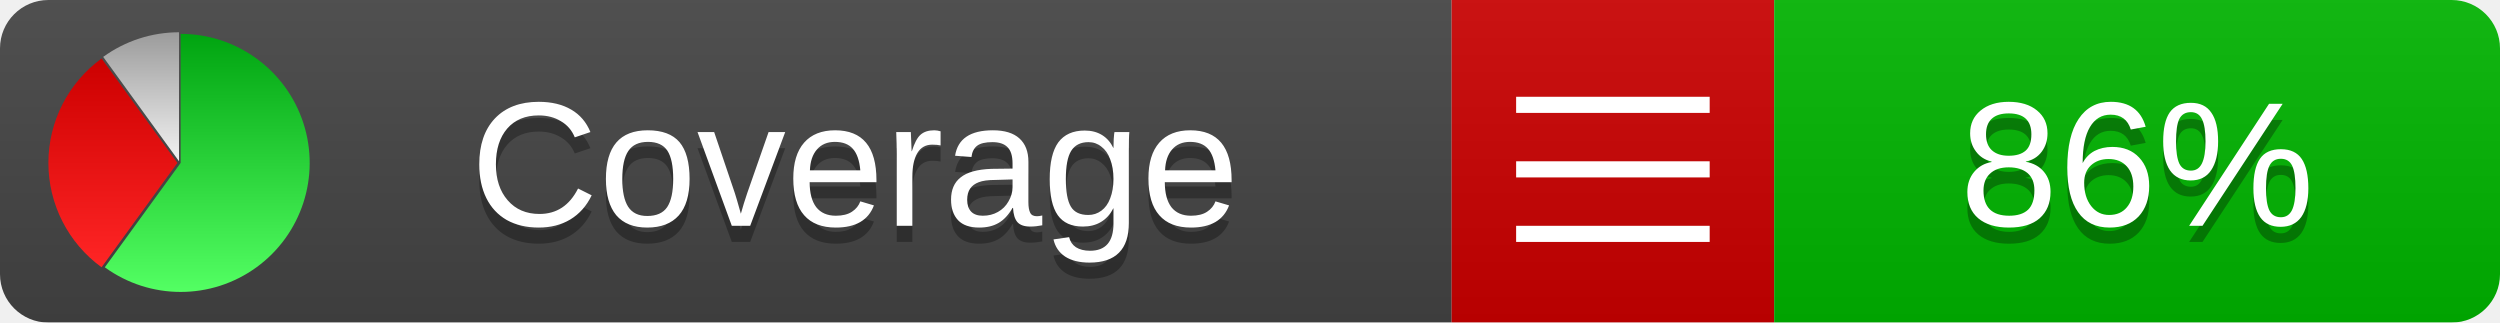
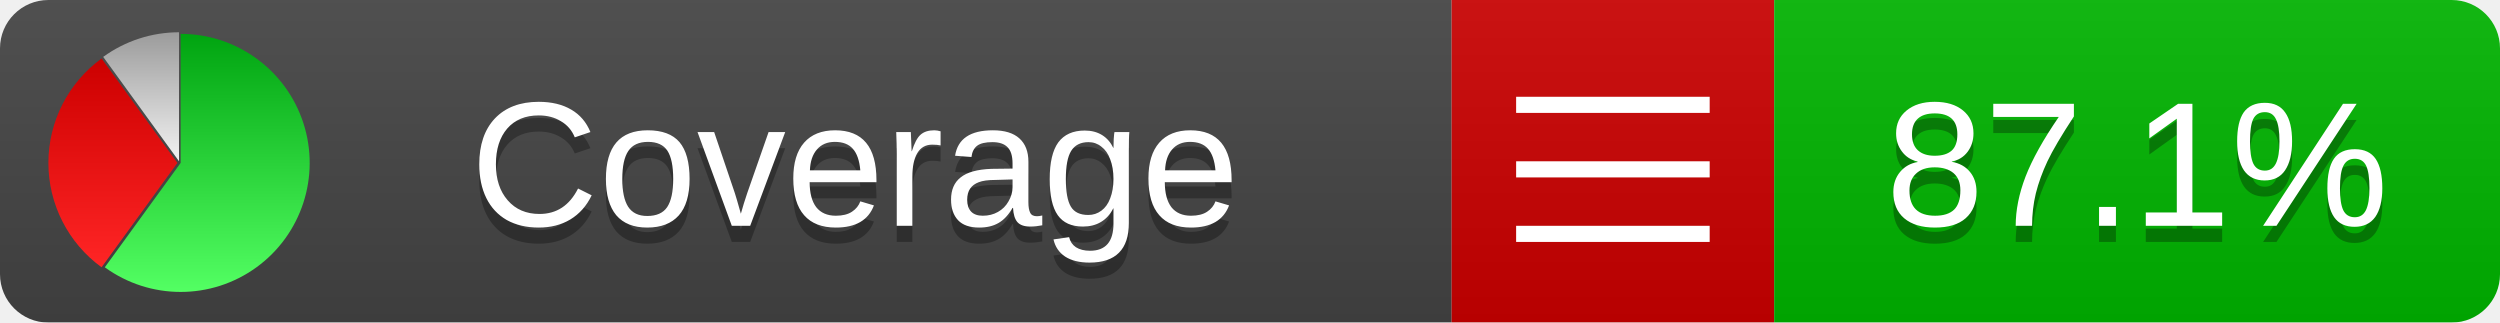
<svg xmlns="http://www.w3.org/2000/svg" xmlns:xlink="http://www.w3.org/1999/xlink" width="155" height="20">
  <style type="text/css">
          
            @keyframes fadeout {
              0 % { visibility: visible; opacity: 1; }
              40% { visibility: visible; opacity: 1; }
              50% { visibility: hidden; opacity: 0; }
              90% { visibility: hidden; opacity: 0; }
              100% { visibility: visible; opacity: 1; }
            }
            @keyframes fadein {
              0% { visibility: hidden; opacity: 0; }
              40% { visibility: hidden; opacity: 0; }
              50% { visibility: visible; opacity: 1; }
              90% { visibility: visible; opacity: 1; }
              100% { visibility: hidden; opacity: 0; }
            }
            .linecoverage {
                animation-duration: 10s;
                animation-name: fadeout;
                animation-iteration-count: infinite;
            }
            .branchcoverage {
                animation-duration: 10s;
                animation-name: fadein;
                animation-iteration-count: infinite;
            }
          
    </style>
  <defs>
    <linearGradient id="gradient" x2="0" y2="100%">
      <stop offset="0" stop-color="#bbb" stop-opacity=".1" />
      <stop offset="1" stop-opacity=".1" />
    </linearGradient>
    <linearGradient id="green" x2="0" y2="100%">
      <stop offset="0" stop-color="#00A410" />
      <stop offset="1" stop-color="#53FF63" />
    </linearGradient>
    <linearGradient id="red" x2="0" y2="100%">
      <stop offset="0" stop-color="#C00" />
      <stop offset="1" stop-color="#FF2525" />
    </linearGradient>
    <linearGradient id="gray" x2="0" y2="100%">
      <stop offset="0" stop-color="#9B9B9B" />
      <stop offset="1" stop-color="#F3F3F3" />
    </linearGradient>
    <mask id="mask">
      <rect width="155" height="20" rx="3" fill="#fff" />
    </mask>
    <g id="icon">
      <path style="fill:url(#green);" d="M205,202.5 l0,-200 a200,200 0 1,1 -117.558,361.803 z" />
      <path style="fill:url(#red);" d="M200,202.5 l-117.558,161.803 a200,200 0 0,1 0,-323.607 z" />
      <path style="fill:url(#gray);" d="M202.5,200 l-117.558,-161.803 a200,200 0 0,1 117.558,-38.196 z" />
    </g>
  </defs>
  <g mask="url(#mask)">
    <rect x="0" y="0" width="90" height="20" fill="#444" />
    <rect x="90" y="0" width="20" height="20" fill="#c00" />
    <rect x="110" y="0" width="45" height="20" fill="#00B600" />
    <rect x="0" y="0" width="155" height="20" fill="url(#gradient)" />
  </g>
  <g>
    <path class="" stroke="#fff" d="M94 6.5 h12 M94 10.5 h12 M94 14.5 h12" />
  </g>
  <g fill="#fff" text-anchor="middle" font-family="Verdana,Arial,Geneva,sans-serif" font-size="11">
    <a xlink:href="https://github.com/danielpalme/ReportGenerator" target="_top">
      <use xlink:href="#icon" transform="translate(3,2) scale(.04)" />
    </a>
    <text x="53" y="15" fill="#010101" fill-opacity=".3">Coverage</text>
    <text x="53" y="14" fill="#fff">Coverage</text>
-     <text class="" x="132.5" y="15" fill="#010101" fill-opacity=".3">86%</text>
-     <text class="" x="132.5" y="14">86%</text>
+     <text class="" x="132.5" y="15" fill="#010101" fill-opacity=".3">87.1%</text>
+     <text class="" x="132.5" y="14">87.1%</text>
  </g>
  <g>
    <rect class="" x="90" y="0" width="65" height="20" fill-opacity="0" />
  </g>
</svg>
